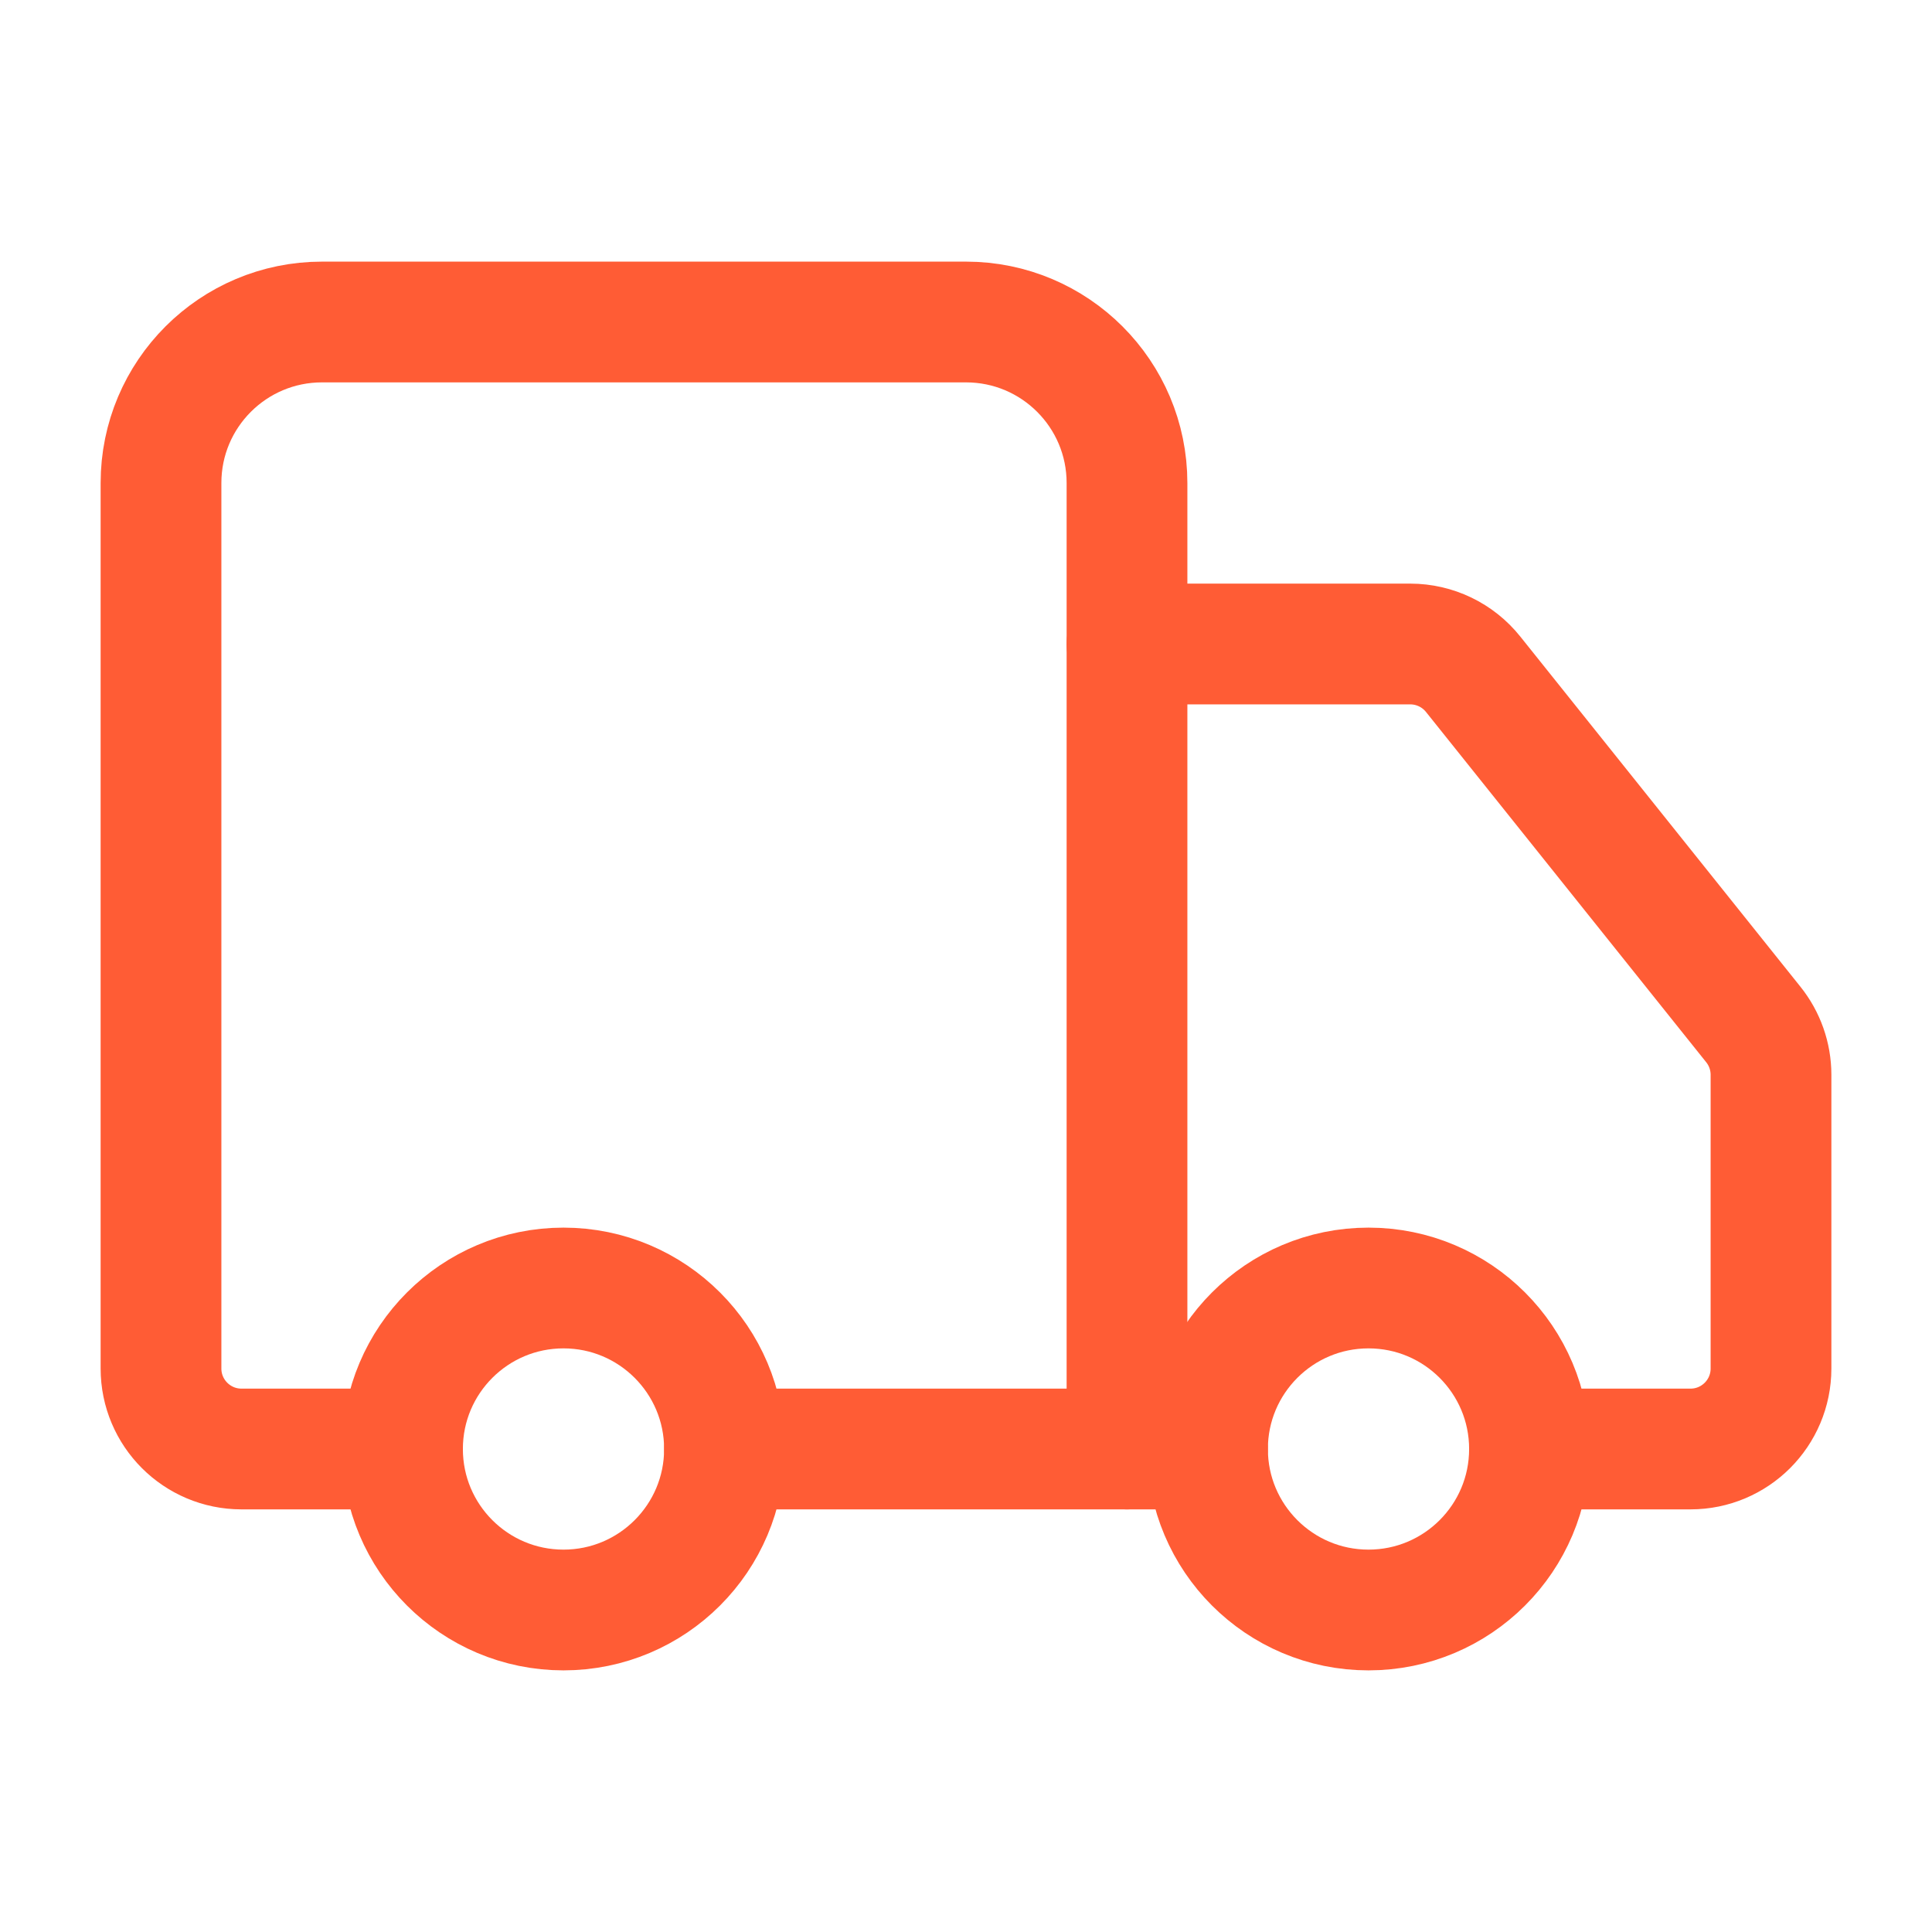
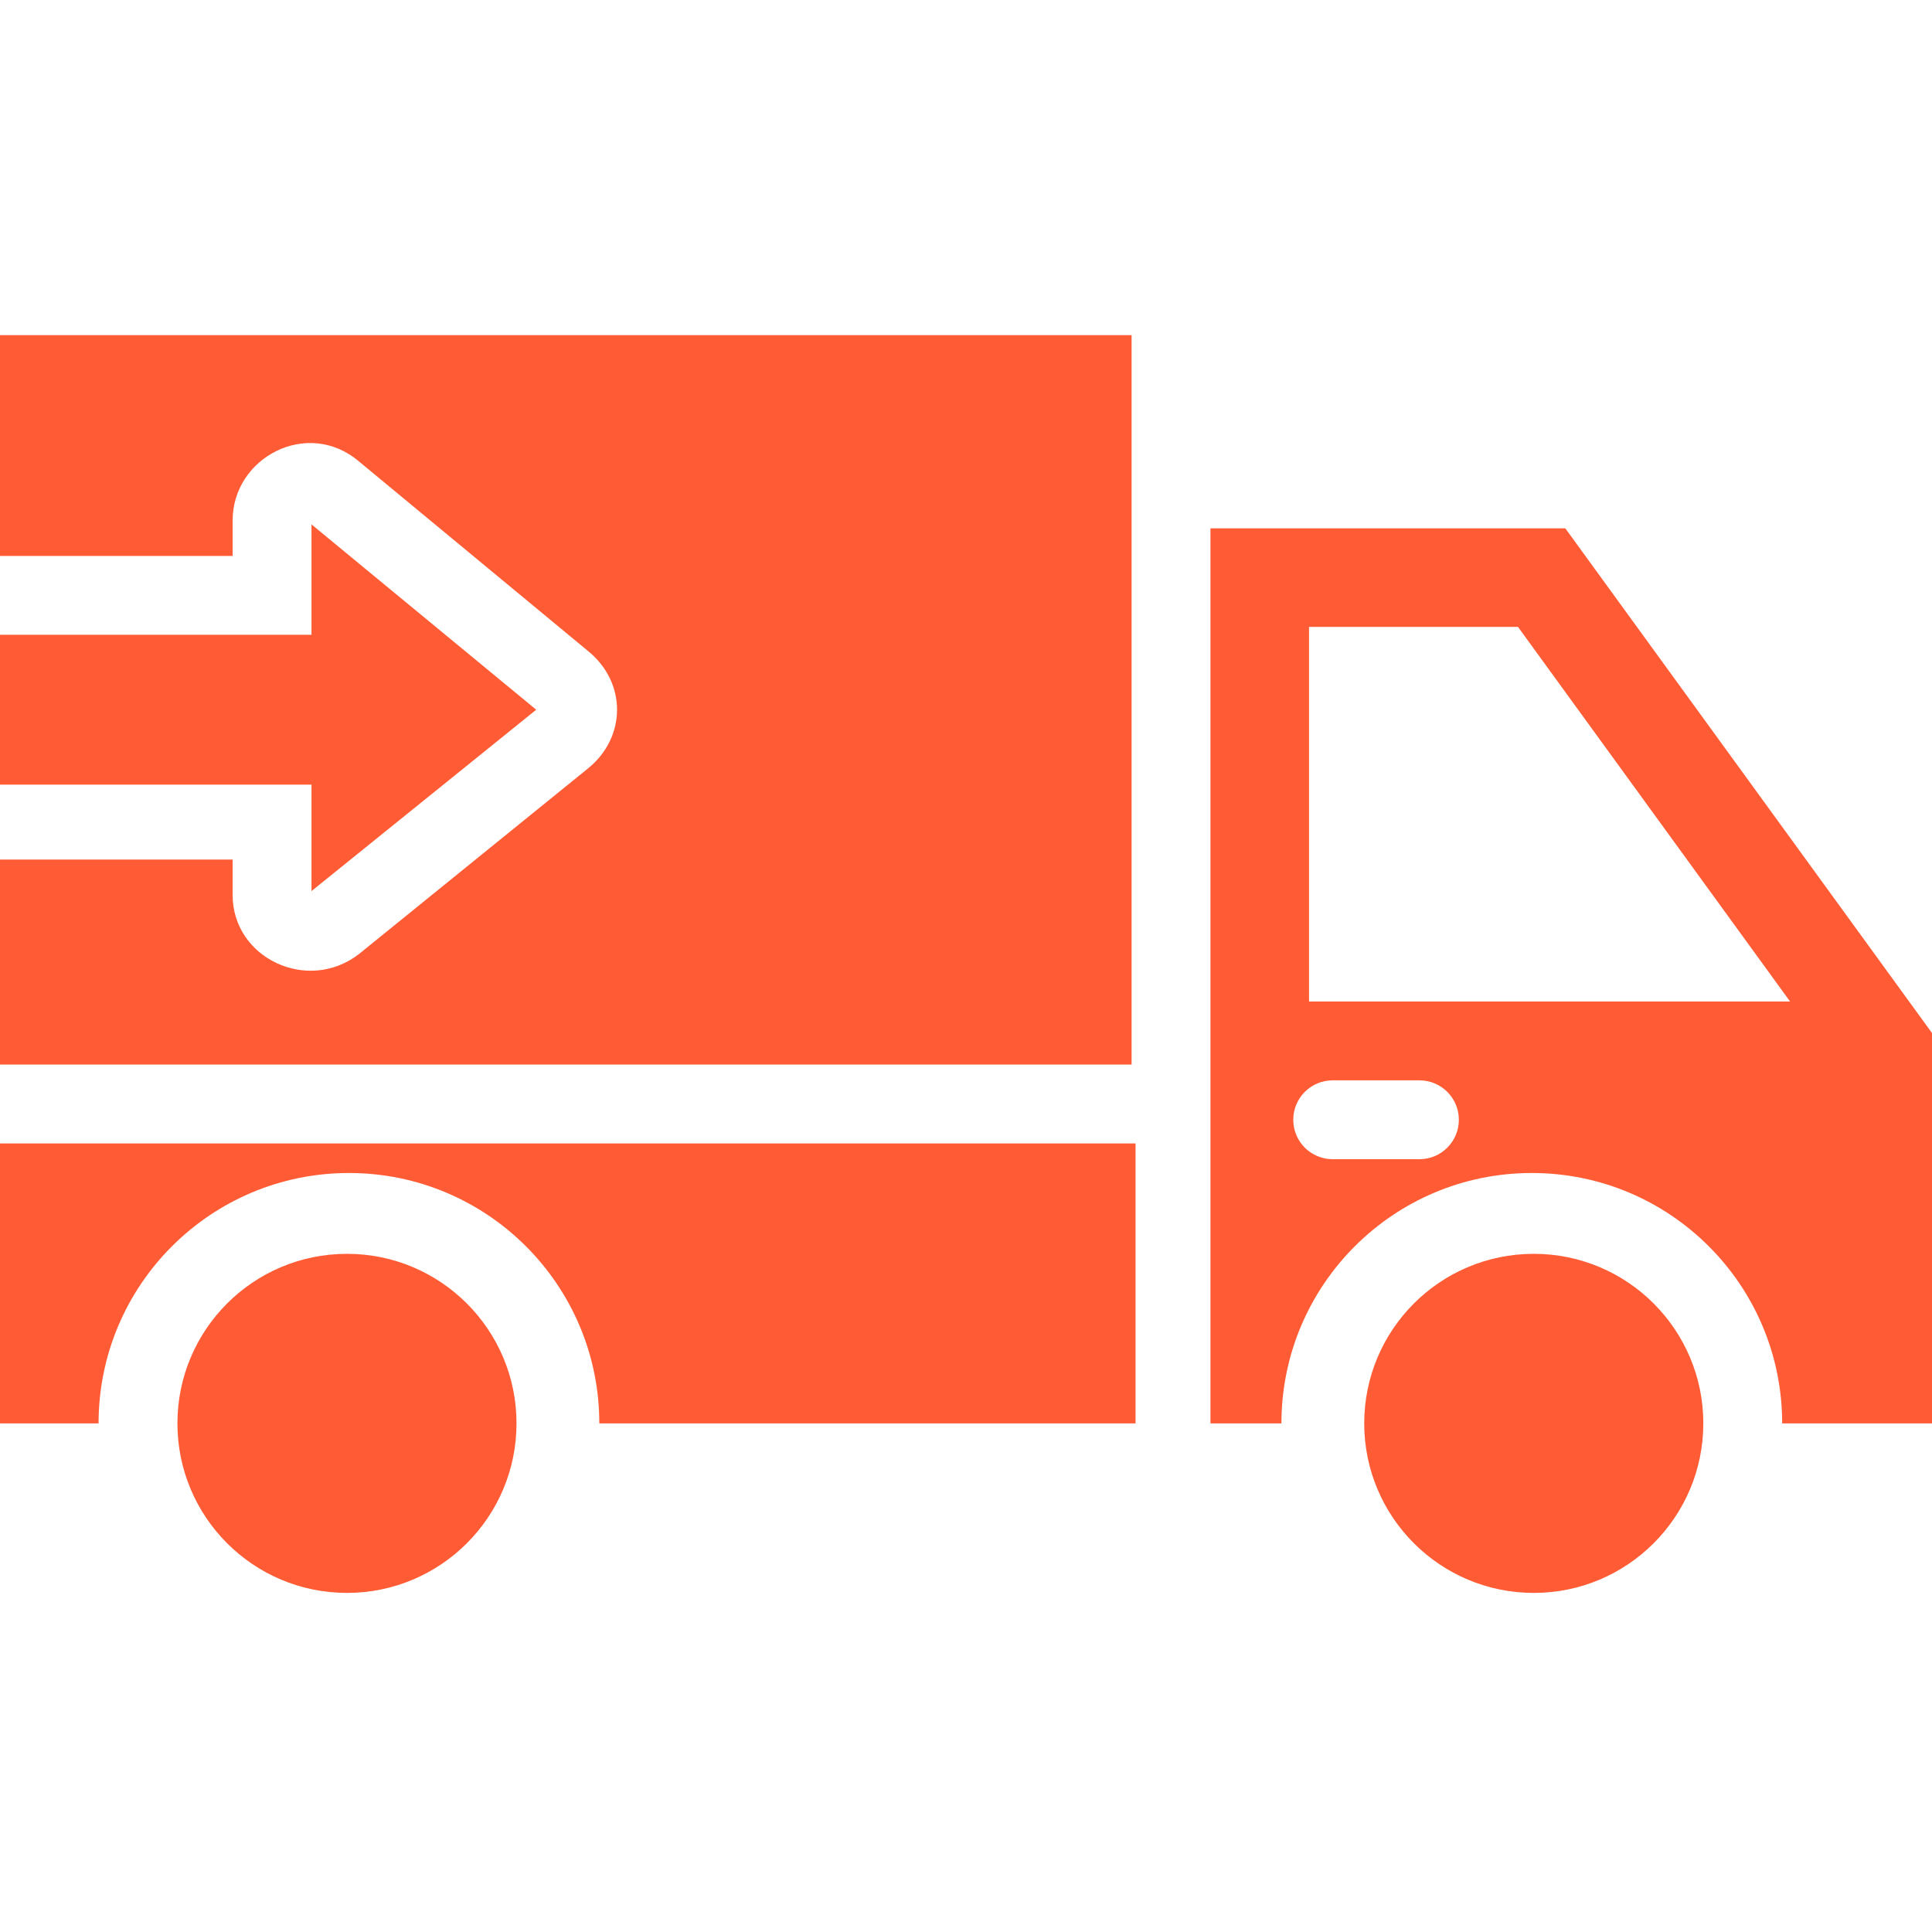
- <svg xmlns="http://www.w3.org/2000/svg" width="64" height="64" viewBox="0 0 24 24" fill="none" stroke="#FF5C35" stroke-width="1.5" stroke-linecap="round" stroke-linejoin="round">
-   <path d="M14 18V6a2 2 0 0 0-2-2H4a2 2 0 0 0-2 2v11a1 1 0 0 0 1 1h2" />
-   <path d="M15 18H9" />
-   <path d="M19 18h2a1 1 0 0 0 1-1v-3.65a1 1 0 0 0-.22-.624l-3.48-4.35A1 1 0 0 0 17.52 8H14" />
-   <circle cx="17" cy="18" r="2" />
-   <circle cx="7" cy="18" r="2" />
+ <svg xmlns="http://www.w3.org/2000/svg" viewBox="0 0 490 490" width="24" height="24" fill="#FF5C35">
+   <circle cx="88" cy="361" r="43" />
+   <circle cx="389" cy="361" r="43" />
+   <path d="M397 134h-90v227h18a63 63 0 1 1 127 0h38v-99zm-37 160h-22a10 10 0 1 1 0-20h22a10 10 0 1 1 0 20zm-28-40v-95h53l69 95zM0 361h25a63 63 0 1 1 127 0h136v-71H0zm0-276v56h59v-9c0-16 19-26 32-15l58 48c10 8 10 22 0 30l-58 47c-13 10-32 1-32-15v-9H0v52h287V85H0z" />
+   <path d="m79 226 57-46-57-47v28H0v38h79z" />
</svg>
